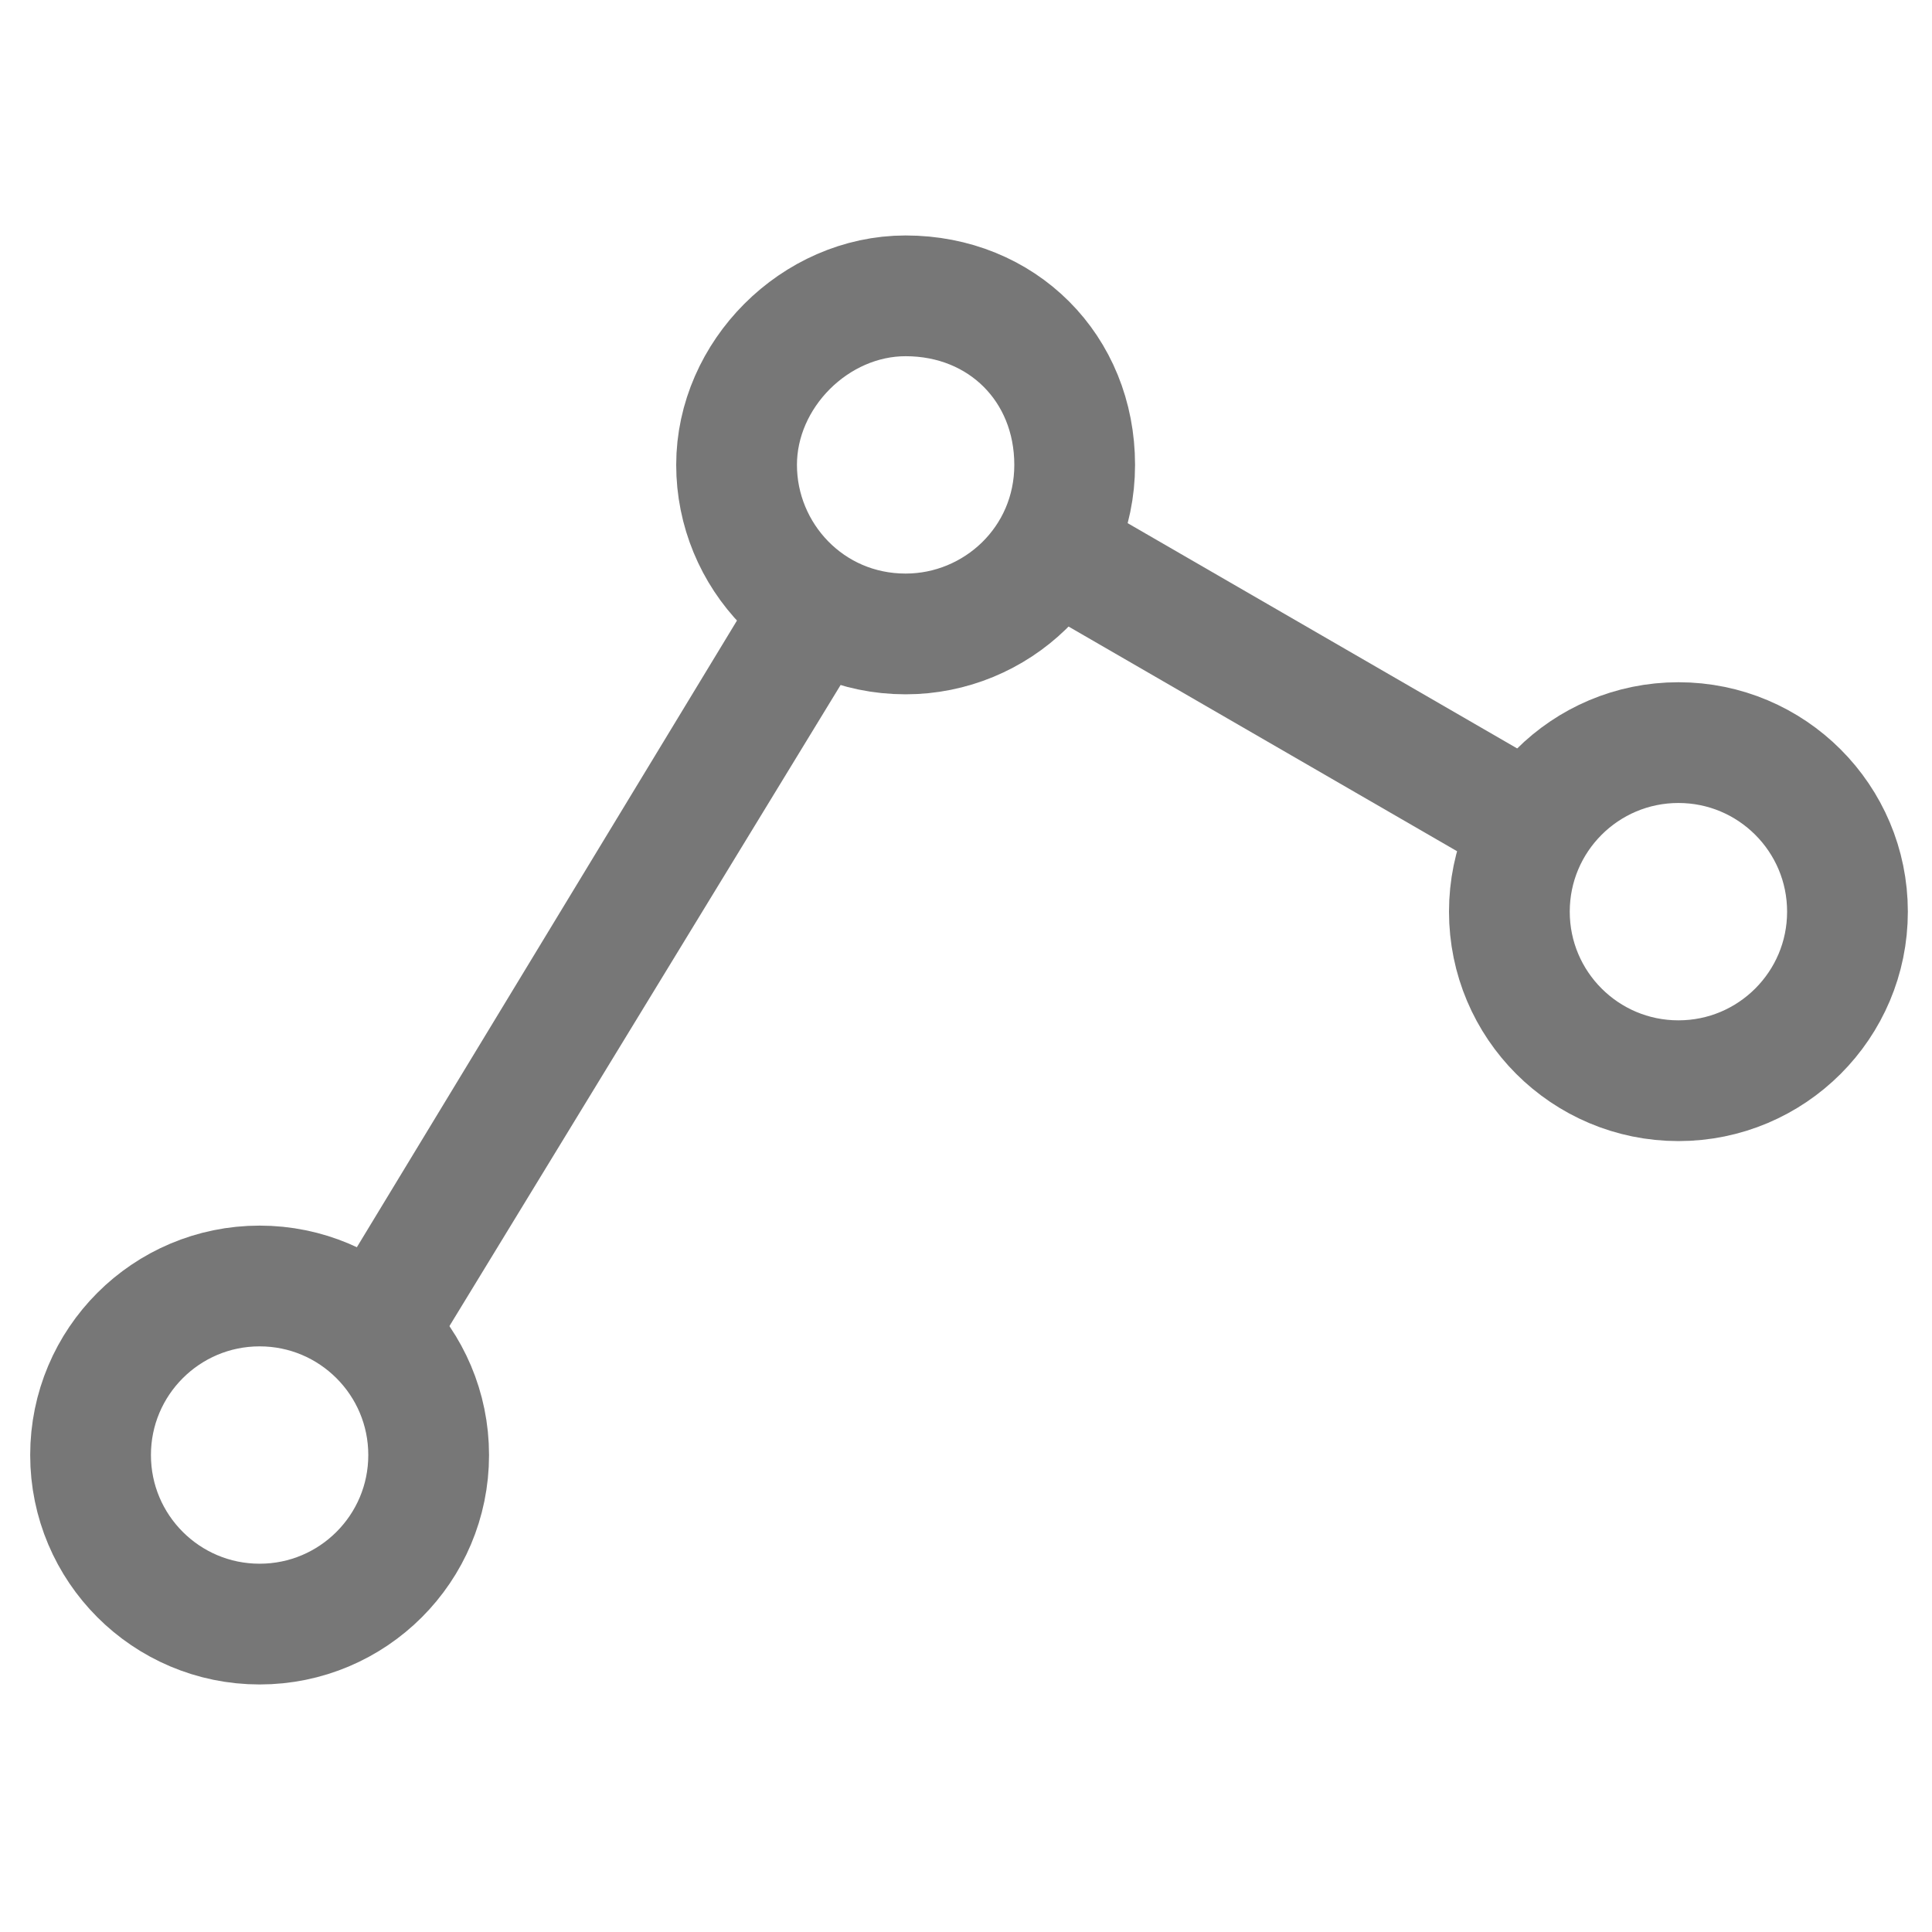
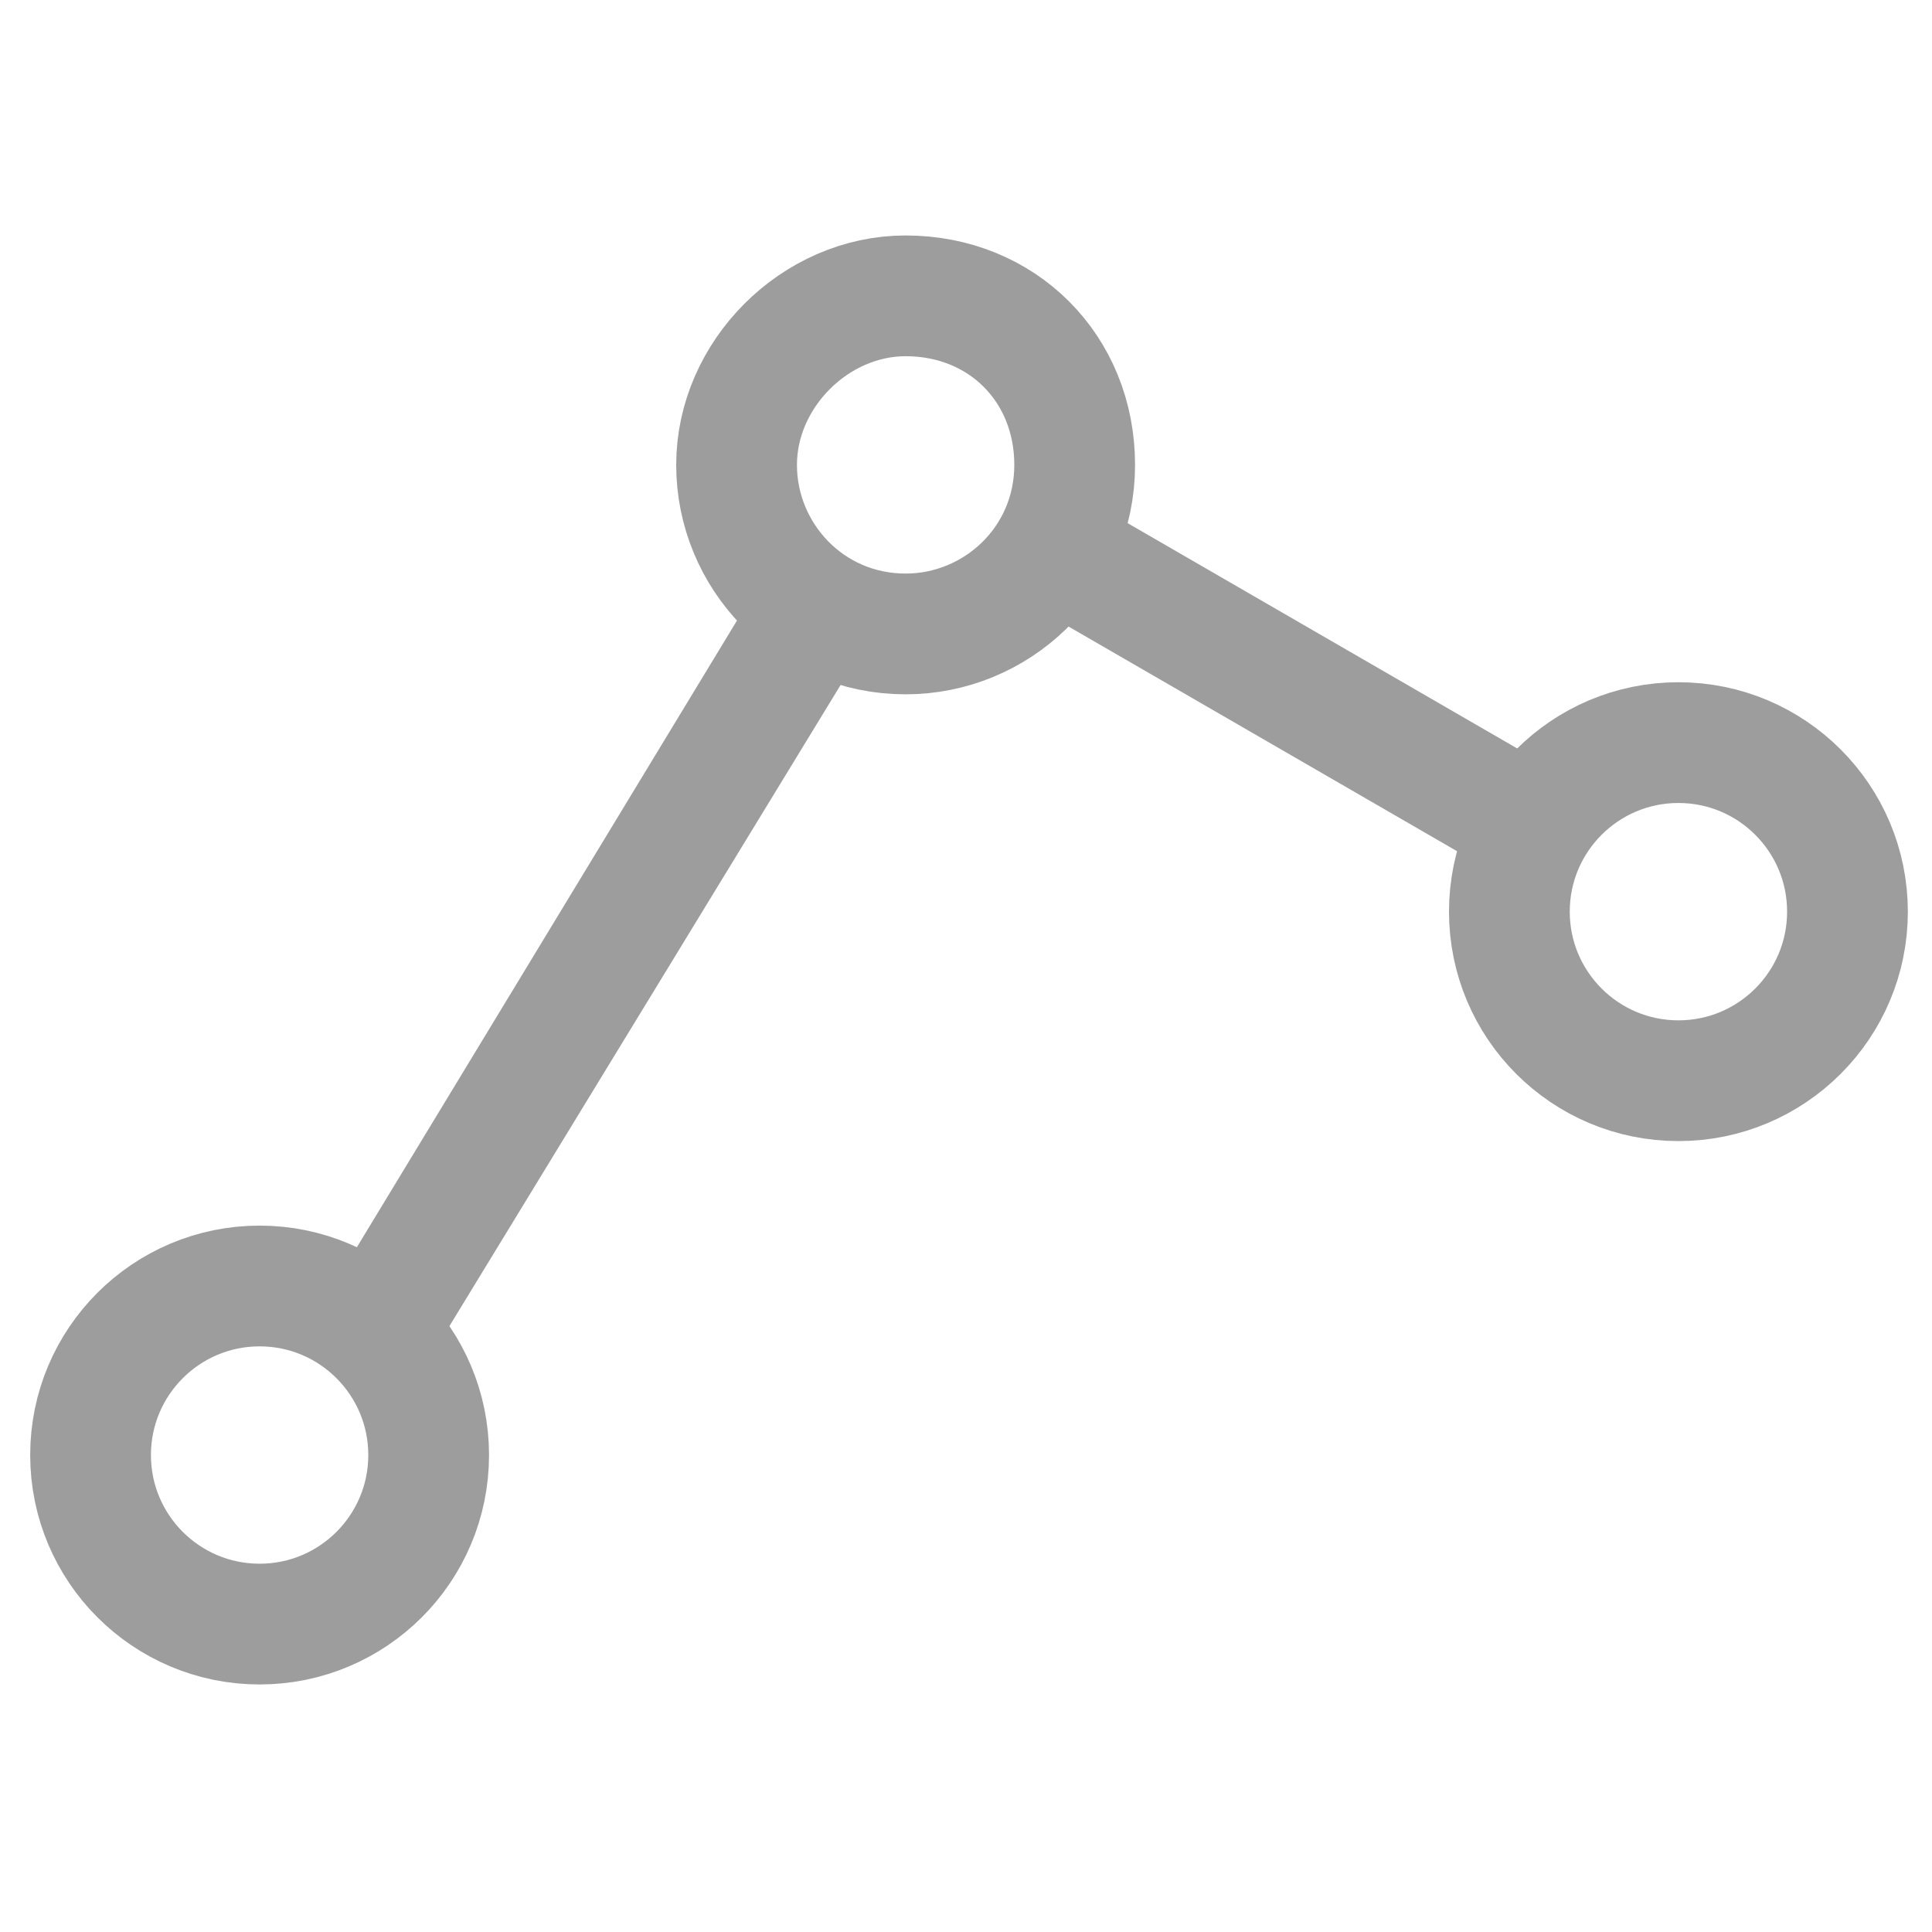
<svg xmlns="http://www.w3.org/2000/svg" version="1.1" id="Layer_1" x="0px" y="0px" width="32px" height="32px" viewBox="0 0 32 32" enable-background="new 0 0 32 32" xml:space="preserve">
  <g>
-     <path fill="#777" d="M7.3,22.2l7.2-11.8c-0.7-0.1-1.3-0.5-1.7-1.1L5.4,21.5L7.3,22.2z" />
-     <path fill="#777" d="M26,12.9l-8.3-4.8c-0.1,0.7-0.5,1.3-1,1.7l8.3,4.8C25.2,14,25.5,13.3,26,12.9z" />
+     <path fill="#9D9D9D" d="M7.3,22.2l7.2-11.8c-0.7-0.1-1.3-0.5-1.7-1.1L5.4,21.5L7.3,22.2z" />
+     <path fill="#9D9D9D" d="M26,12.9l-8.3-4.8c-0.1,0.7-0.5,1.3-1,1.7l8.3,4.8C25.2,14,25.5,13.3,26,12.9z" />
  </g>
-   <path fill="none" stroke="#777" stroke-width="2" stroke-miterlimit="10" d="M17.8,7.7c0,1.6-1.3,2.8-2.8,2.8  c-1.6,0-2.8-1.3-2.8-2.8s1.3-2.8,2.8-2.8C16.6,4.9,17.8,6.1,17.8,7.7z" />
-   <circle fill="none" stroke="#777" stroke-width="2" stroke-miterlimit="10" cx="27.8" cy="15.1" r="2.8" />
-   <circle fill="none" stroke="#777" stroke-width="2" stroke-miterlimit="10" cx="4.3" cy="24.1" r="2.8" />
+   <path fill="none" stroke="#9D9D9D" stroke-width="2" stroke-miterlimit="10" d="M17.8,7.7c0,1.6-1.3,2.8-2.8,2.8  c-1.6,0-2.8-1.3-2.8-2.8s1.3-2.8,2.8-2.8C16.6,4.9,17.8,6.1,17.8,7.7z" />
+   <circle fill="none" stroke="#9D9D9D" stroke-width="2" stroke-miterlimit="10" cx="27.8" cy="15.1" r="2.8" />
+   <circle fill="none" stroke="#9D9D9D" stroke-width="2" stroke-miterlimit="10" cx="4.3" cy="24.1" r="2.8" />
</svg>
